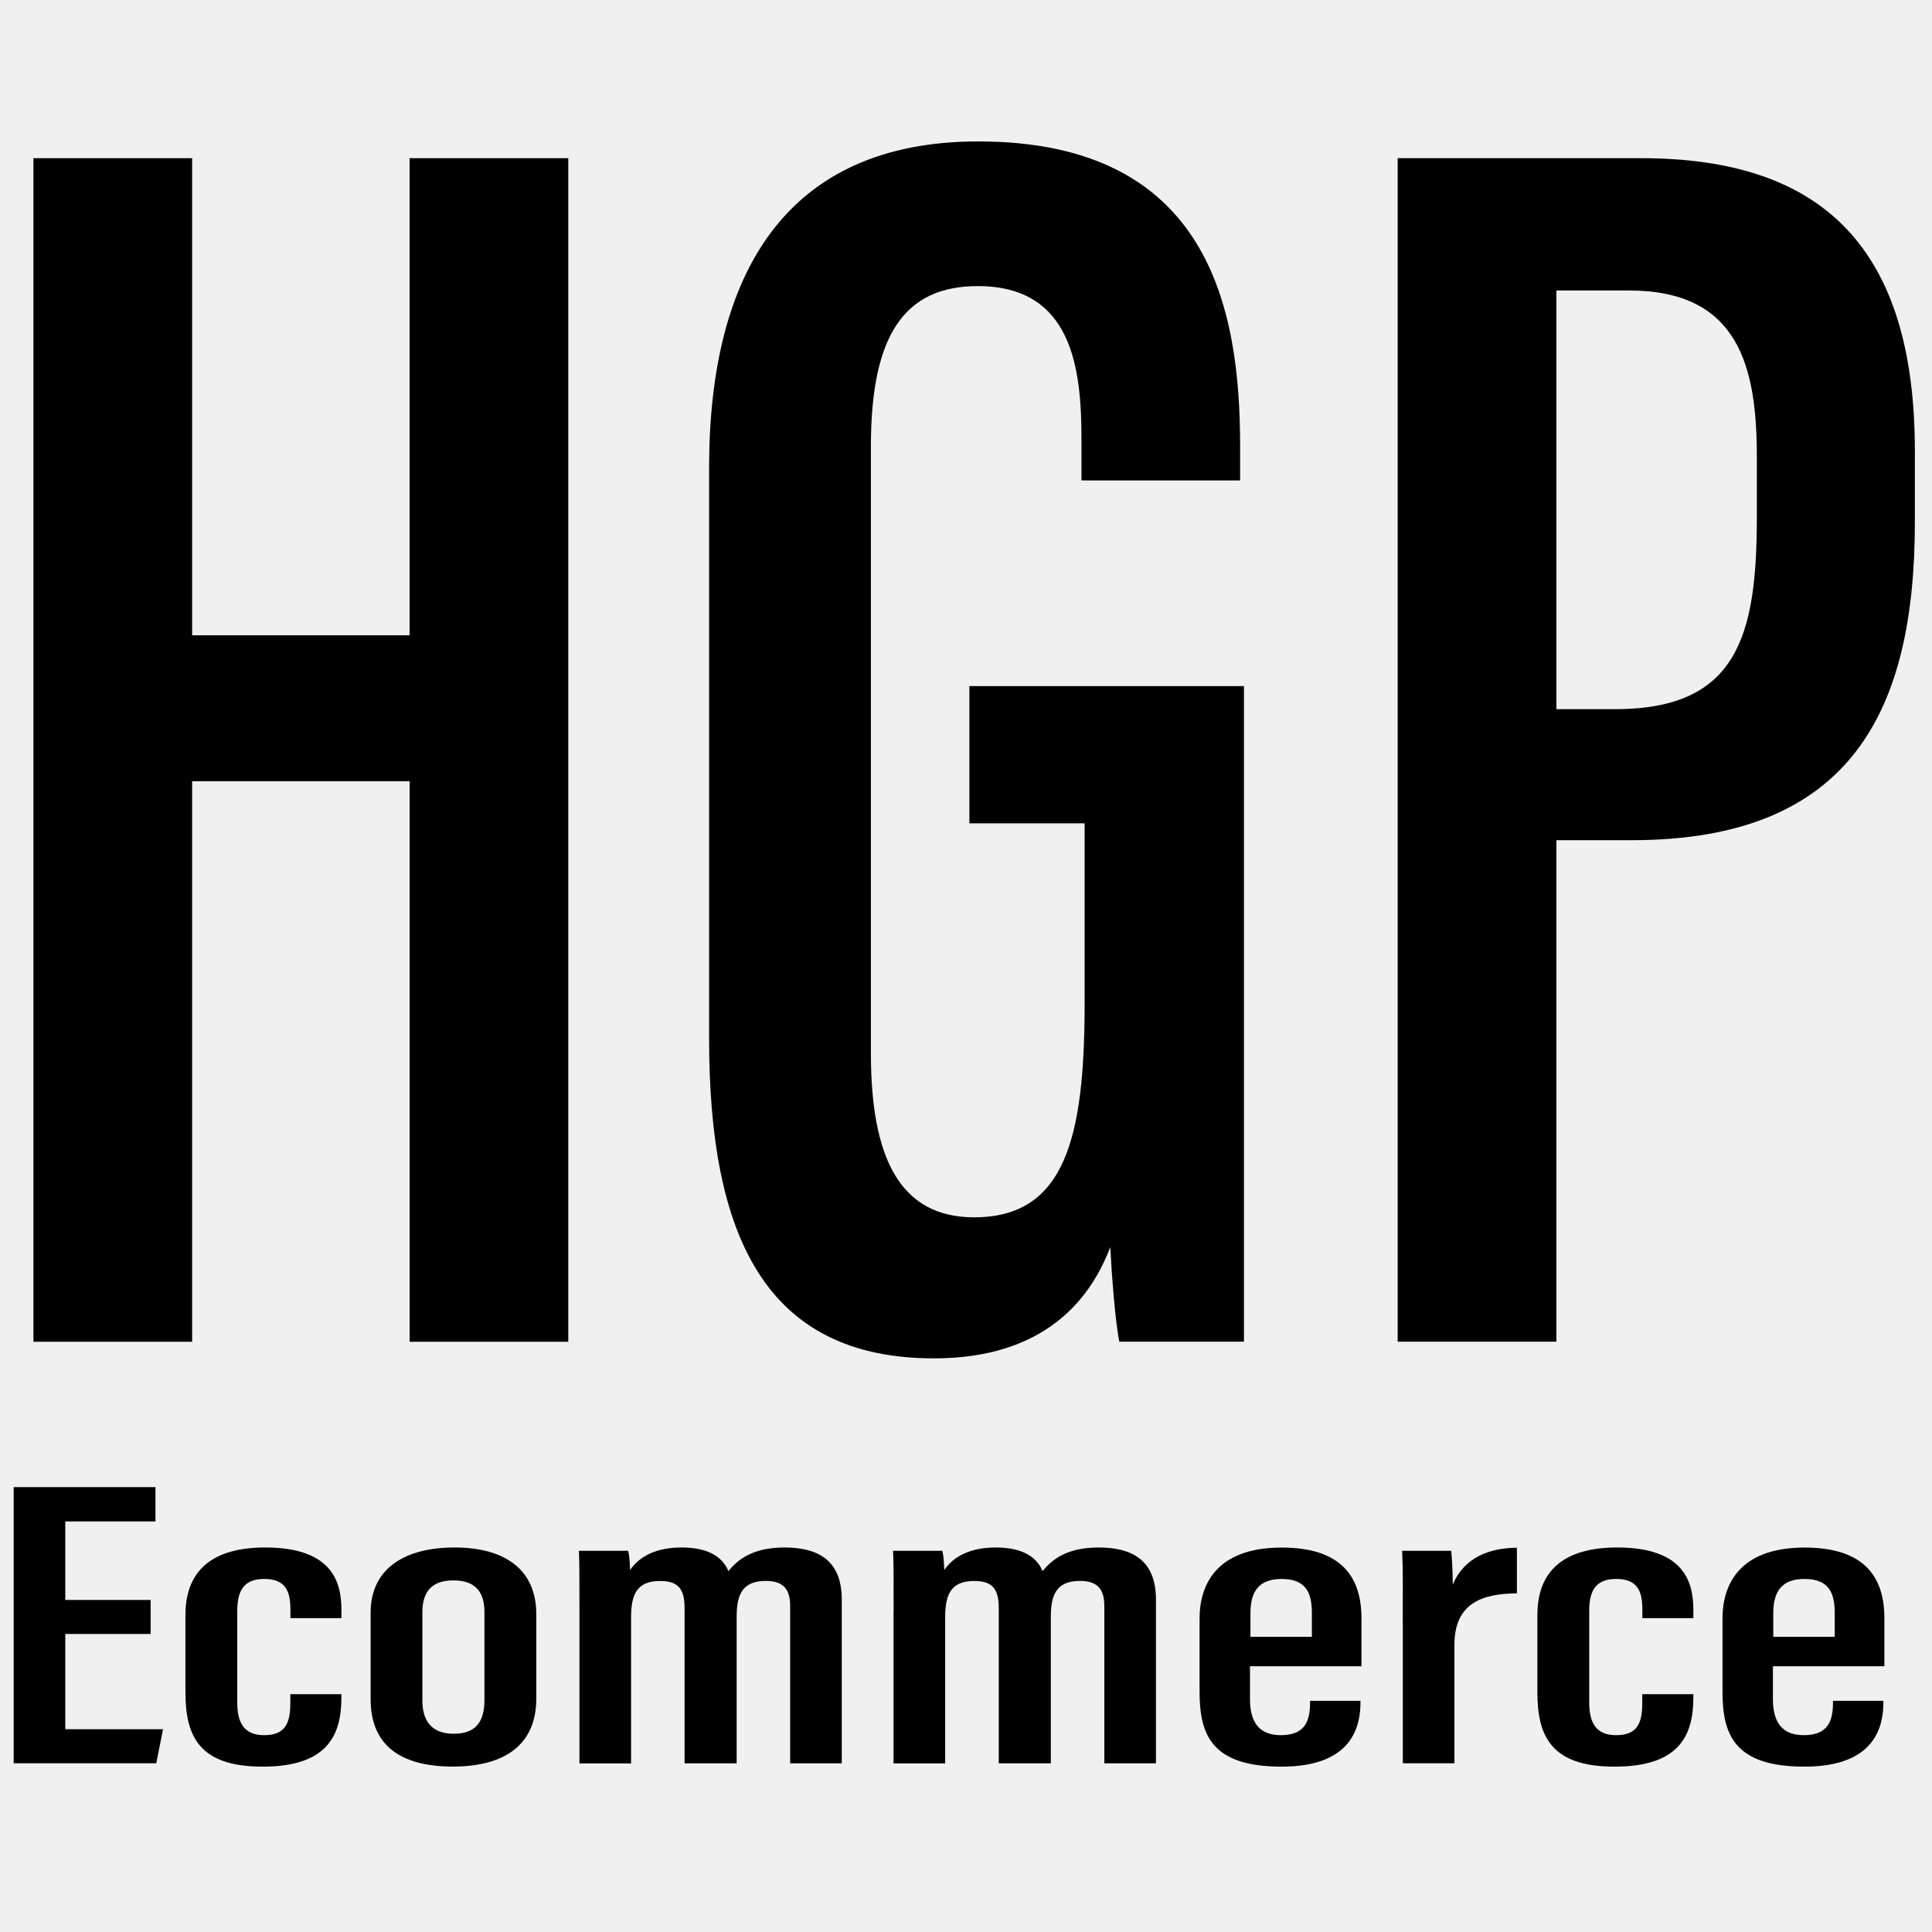
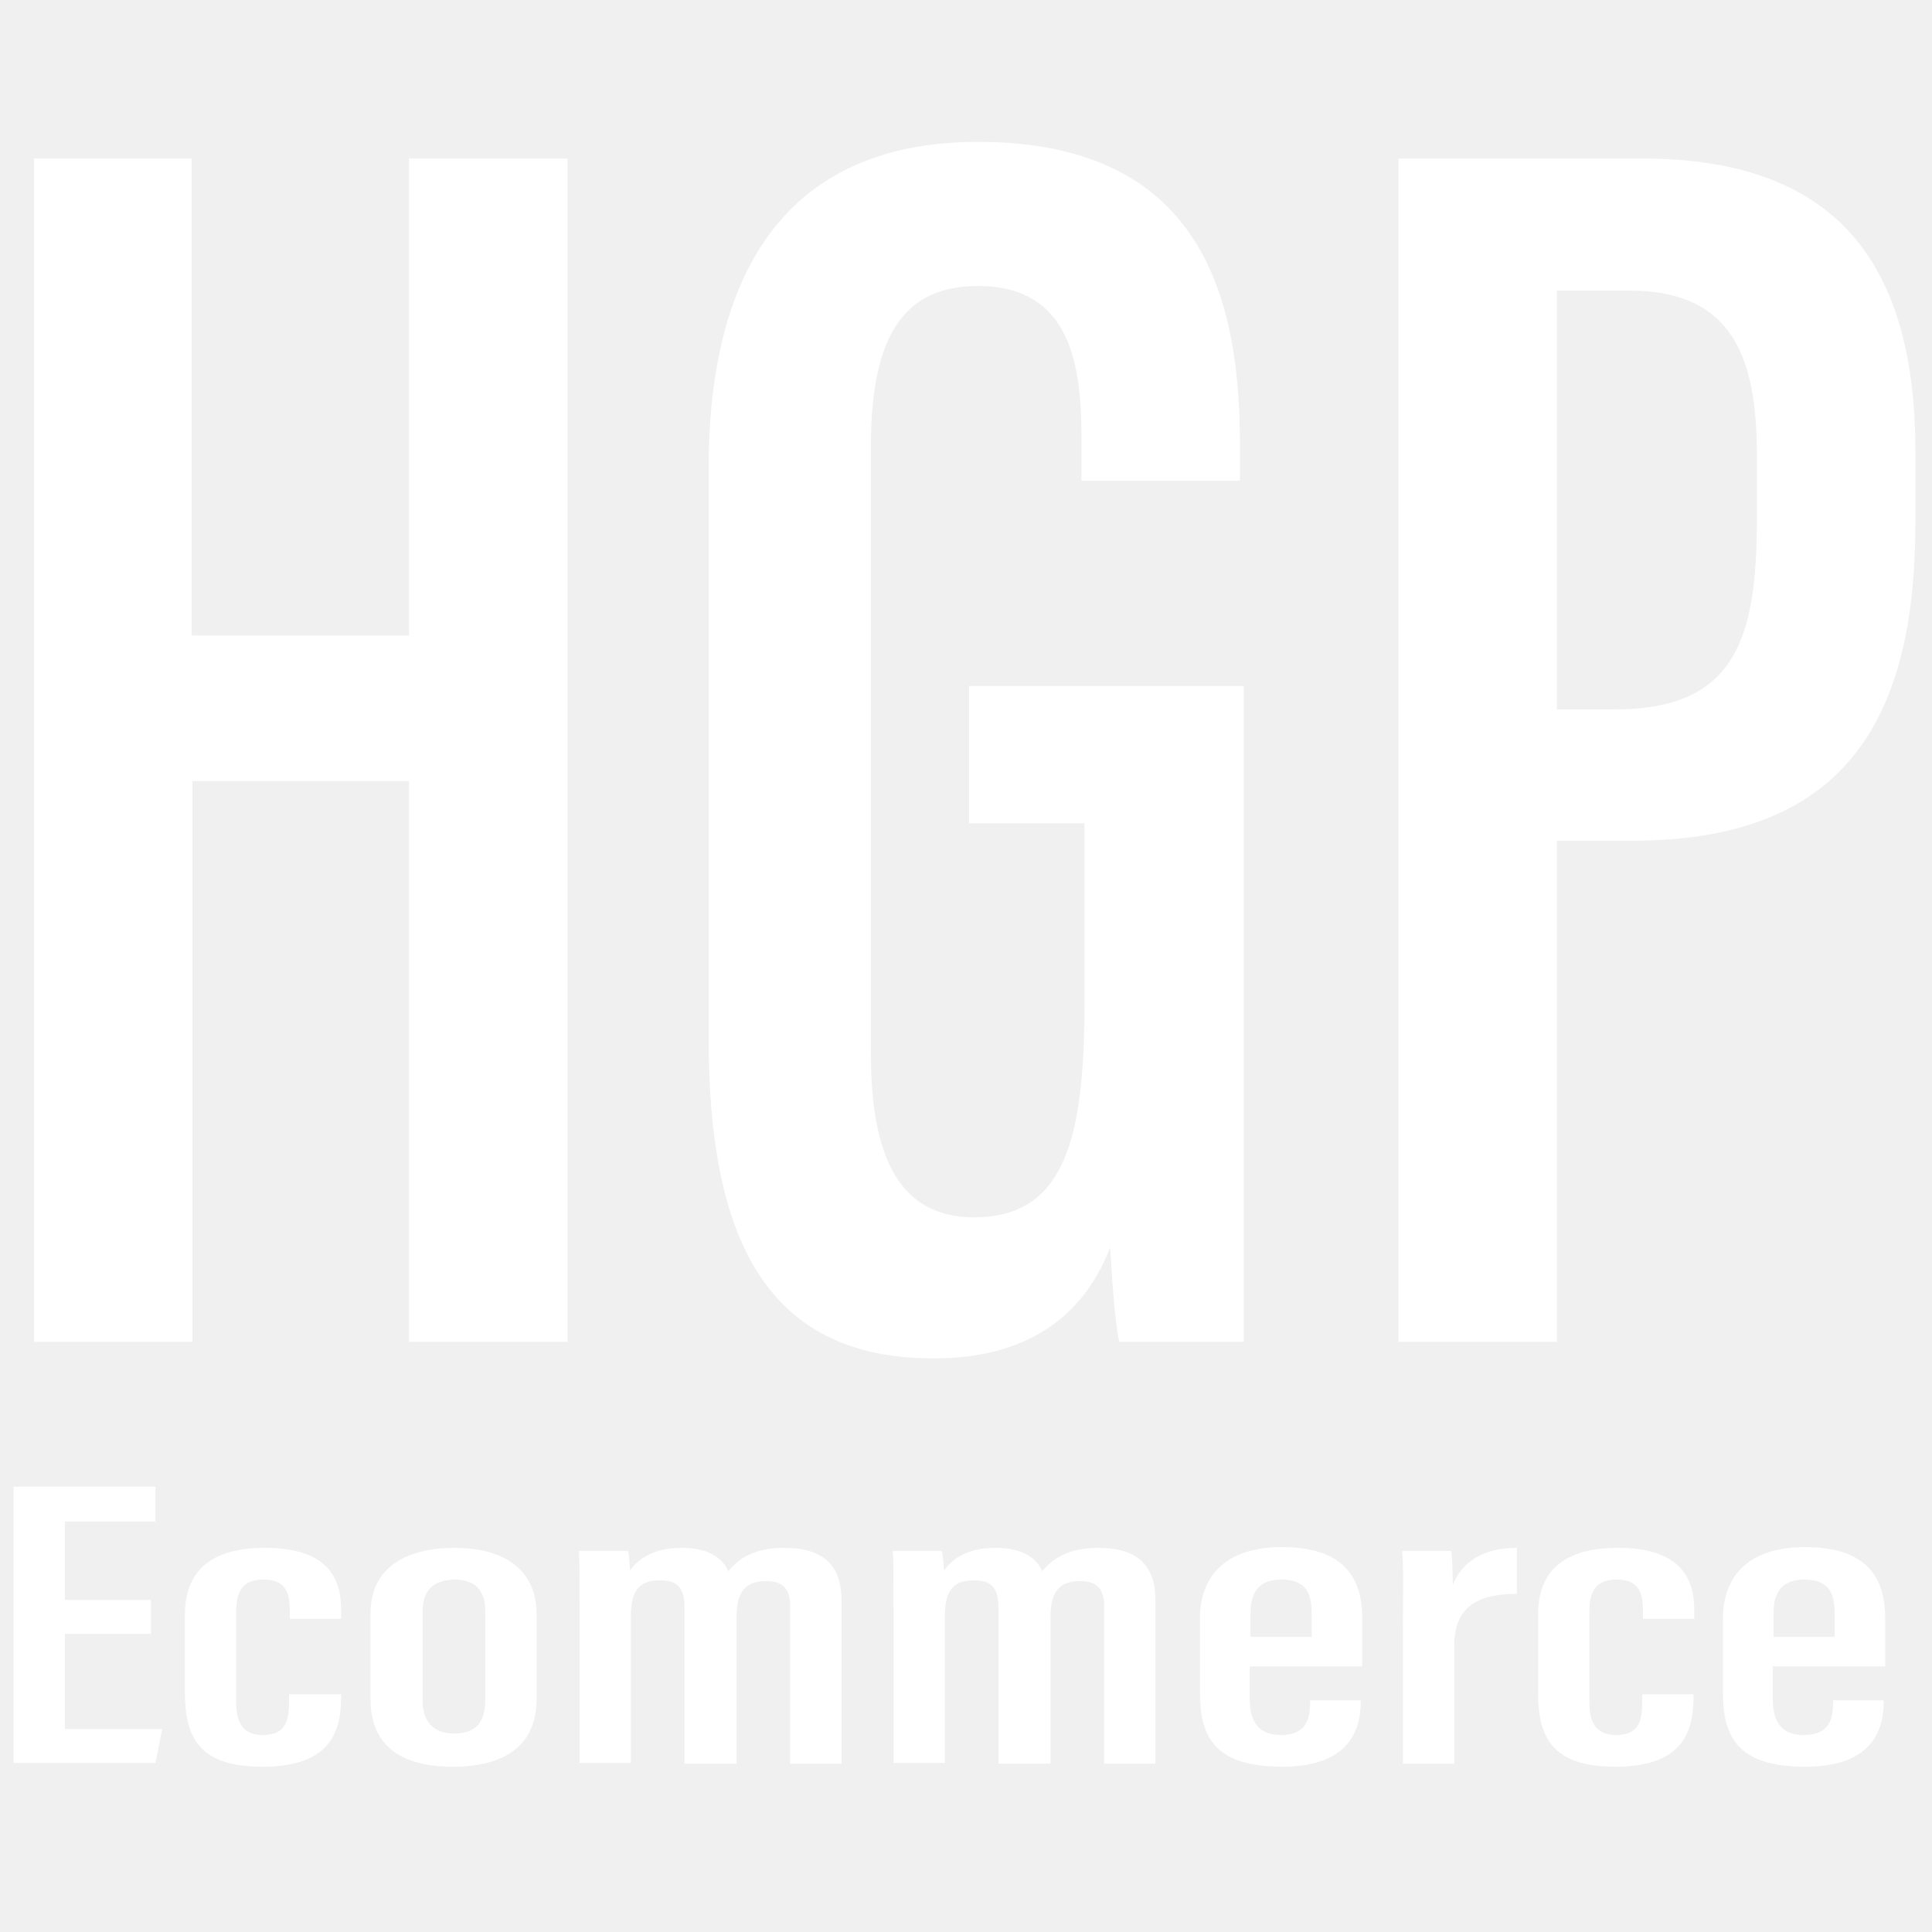
<svg xmlns="http://www.w3.org/2000/svg" version="1.1" id="Camada_1" x="0px" y="0px" viewBox="0 0 256 256" style="enable-background:new 0 0 256 256;" xml:space="preserve">
+   <style type="text/css">
+ 	.st0{fill:#FFFFFF;}
+ </style>
  <g>
    <g>
-       <path d="M4.43,20.96h21.03v63.22h28.81V20.96h21.03v156.83H54.28v-74.27H25.46v74.27H4.43V20.96z" />
-       <path d="M164.82,177.78h-16.5c-0.56-2.68-1.03-9.11-1.2-12.53c-4.18,10.94-13.2,14.74-23.36,14.74c-22.49,0-29.8-16.41-29.8-42.36    V61.95c0-25.66,10.14-43.21,35.67-43.21c30.58,0,34.69,22.15,34.69,40.29v4.63H143.3v-5.48c0-9.41-1.24-20.27-13.73-20.27    c-9.69,0-14.17,6.43-14.17,21.19v80.48c0,13.77,3.8,21.72,13.68,21.72c12.13,0,14.64-10.67,14.64-28.43V109.1h-15.27V90.91h36.38    V177.78z" />
-       <path d="M185.2,20.96h32.27c24.23,0,36.26,12.09,36.26,38.81v9.37c0,24.92-8.32,42.19-37.53,42.19h-9.97v66.45H185.2V20.96z     M206.23,93.97h7.76c16.22,0,18.8-9.69,18.8-25.42v-8c0-11.95-2.37-22.06-16.94-22.06h-9.62V93.97z" />
+       <path class="st0" d="M4.4,21h21v63.2h28.8V21h21v156.8h-21v-74.3H25.5v74.3h-21V21z" />
+       <path class="st0" d="M164.8,177.8h-16.5c-0.6-2.7-1-9.1-1.2-12.5c-4.2,10.9-13.2,14.7-23.4,14.7c-22.5,0-29.8-16.4-29.8-42.4V62    c0-25.7,10.1-43.2,35.7-43.2c30.6,0,34.7,22.1,34.7,40.3v4.6h-21v-5.5c0-9.4-1.2-20.3-13.7-20.3c-9.7,0-14.2,6.4-14.2,21.2v80.5    c0,13.8,3.8,21.7,13.7,21.7c12.1,0,14.6-10.7,14.6-28.4v-23.8h-15.3V90.9h36.4L164.8,177.8L164.8,177.8z" />
+       <path class="st0" d="M185.2,21h32.3c24.2,0,36.3,12.1,36.3,38.8v9.4c0,24.9-8.3,42.2-37.5,42.2h-10v66.4h-21V21z M206.2,94h7.8    c16.2,0,18.8-9.7,18.8-25.4v-8c0-12-2.4-22.1-16.9-22.1h-9.6V94z" />
    </g>
  </g>
  <g>
    <g>
-       <path d="M19.96,216.51H8.65v12.62h12.95l-0.89,4.51H1.81v-36.59H20.6v4.55H8.65V212h11.31V216.51z" />
-       <path d="M45.24,224.49v0.38c0,4.99-1.77,9.22-10.45,9.22c-8.48,0-10.22-4.12-10.22-9.89V214c0-4.67,2.25-8.95,10.58-8.95    c8.95,0,10.09,4.67,10.09,8.27v1.09h-6.76v-1.1c0-2.33-0.53-4.09-3.46-4.09c-2.62,0-3.58,1.43-3.58,4.21v12.15    c0,2.2,0.57,4.34,3.53,4.34c2.76,0,3.5-1.46,3.5-4.28v-1.15H45.24z" />
-       <path d="M71.06,213.86v11.22c0,6.06-4.12,9-11.06,9c-7.11,0-10.89-2.96-10.89-8.92v-11.48c0-5.81,4.48-8.63,11.12-8.63    C67.12,205.05,71.06,208.16,71.06,213.86z M55.97,213.63v11.71c0,2.61,1.16,4.39,4.15,4.39c2.79,0,4.07-1.43,4.07-4.47v-11.67    c0-2.42-1.01-4.18-4.1-4.18C57.22,209.41,55.97,210.89,55.97,213.63z" />
-       <path d="M76.78,213.63c0-5.4,0-6.83-0.08-8.14h6.53c0.21,0.84,0.21,1.59,0.26,2.55c1.29-1.9,3.58-2.99,6.82-2.99    c3.12,0,5.29,0.96,6.21,3.13c1.31-1.63,3.35-3.13,7.42-3.13c4.09,0,7.6,1.41,7.6,6.89v21.71h-6.84v-20.78    c0-2.06-0.67-3.39-3.23-3.39c-3.14,0-3.86,1.87-3.86,4.76v19.41h-6.9v-20.6c0-2.76-1.07-3.56-3.27-3.56    c-3.12,0-3.82,1.9-3.82,4.81v19.36h-6.84V213.63z" />
-       <path d="M118.41,213.63c0-5.4,0-6.83-0.08-8.14h6.53c0.21,0.84,0.21,1.59,0.26,2.55c1.29-1.9,3.58-2.99,6.82-2.99    c3.12,0,5.29,0.96,6.21,3.13c1.31-1.63,3.35-3.13,7.42-3.13c4.09,0,7.6,1.41,7.6,6.89v21.71h-6.84v-20.78    c0-2.06-0.67-3.39-3.23-3.39c-3.14,0-3.86,1.87-3.86,4.76v19.41h-6.9v-20.6c0-2.76-1.07-3.56-3.28-3.56    c-3.12,0-3.82,1.9-3.82,4.81v19.36h-6.84V213.63z" />
-       <path d="M165.63,220.78v4.33c0,2.44,0.73,4.81,4.08,4.81c3.37,0,3.88-2.07,3.88-4.38v-0.17h6.68v0.16c0,3.08-0.96,8.56-10.45,8.56    c-9.25,0-10.87-4.2-10.87-9.9v-9.75c0-4.03,1.86-9.38,10.89-9.38c8.05,0,10.56,4.04,10.56,9.36c0,1.6,0,4.75,0,6.37H165.63z     M173.83,216.88v-3.15c0-2.61-0.73-4.51-4.01-4.51c-3.01,0-4.13,1.66-4.13,4.53v3.13H173.83z" />
-       <path d="M185.87,215.05c0-4.62,0.05-6.84-0.08-9.56h6.5c0.08,0.62,0.21,2.82,0.21,4.49c1.51-3.67,4.94-4.87,8.5-4.9v6.05    c-4.64,0.02-8.28,1.33-8.28,6.81v15.7h-6.84V215.05z" />
-       <path d="M224.38,224.49v0.38c0,4.99-1.76,9.22-10.45,9.22c-8.47,0-10.22-4.12-10.22-9.89V214c0-4.67,2.25-8.95,10.58-8.95    c8.95,0,10.09,4.67,10.09,8.27v1.09h-6.76v-1.1c0-2.33-0.53-4.09-3.46-4.09c-2.62,0-3.58,1.43-3.58,4.21v12.15    c0,2.2,0.57,4.34,3.53,4.34c2.76,0,3.5-1.46,3.5-4.28v-1.15H224.38z" />
-       <path d="M234.92,220.78v4.33c0,2.44,0.73,4.81,4.08,4.81c3.37,0,3.88-2.07,3.88-4.38v-0.17h6.68v0.16c0,3.08-0.96,8.56-10.45,8.56    c-9.25,0-10.87-4.2-10.87-9.9v-9.75c0-4.03,1.86-9.38,10.89-9.38c8.05,0,10.56,4.04,10.56,9.36c0,1.6,0,4.75,0,6.37H234.92z     M243.11,216.88v-3.15c0-2.61-0.73-4.51-4.01-4.51c-3.01,0-4.13,1.66-4.13,4.53v3.13H243.11z" />
+       <path class="st0" d="M20,216.5H8.6v12.6h12.9l-0.9,4.5H1.8V197h18.8v4.6h-12V212H20V216.5z" />
+       <path class="st0" d="M45.2,224.5v0.4c0,5-1.8,9.2-10.5,9.2c-8.5,0-10.2-4.1-10.2-9.9V214c0-4.7,2.2-8.9,10.6-8.9    c9,0,10.1,4.7,10.1,8.3v1.1h-6.8v-1.1c0-2.3-0.5-4.1-3.5-4.1c-2.6,0-3.6,1.4-3.6,4.2v12.1c0,2.2,0.6,4.3,3.5,4.3    c2.8,0,3.5-1.5,3.5-4.3v-1.1H45.2z" />
+       <path class="st0" d="M71.1,213.9v11.2c0,6.1-4.1,9-11.1,9c-7.1,0-10.9-3-10.9-8.9v-11.5c0-5.8,4.5-8.6,11.1-8.6    C67.1,205.1,71.1,208.2,71.1,213.9z M56,213.6v11.7c0,2.6,1.2,4.4,4.2,4.4c2.8,0,4.1-1.4,4.1-4.5v-11.7c0-2.4-1-4.2-4.1-4.2    C57.2,209.4,56,210.9,56,213.6z" />
+       <path class="st0" d="M76.8,213.6c0-5.4,0-6.8-0.1-8.1h6.5c0.2,0.8,0.2,1.6,0.3,2.6c1.3-1.9,3.6-3,6.8-3c3.1,0,5.3,1,6.2,3.1    c1.3-1.6,3.3-3.1,7.4-3.1c4.1,0,7.6,1.4,7.6,6.9v21.7h-6.8v-20.8c0-2.1-0.7-3.4-3.2-3.4c-3.1,0-3.9,1.9-3.9,4.8v19.4h-6.9V213    c0-2.8-1.1-3.6-3.3-3.6c-3.1,0-3.8,1.9-3.8,4.8v19.4h-6.8V213.6z" />
+       <path class="st0" d="M118.4,213.6c0-5.4,0-6.8-0.1-8.1h6.5c0.2,0.8,0.2,1.6,0.3,2.6c1.3-1.9,3.6-3,6.8-3c3.1,0,5.3,1,6.2,3.1    c1.3-1.6,3.4-3.1,7.4-3.1c4.1,0,7.6,1.4,7.6,6.9v21.7h-6.8v-20.8c0-2.1-0.7-3.4-3.2-3.4c-3.1,0-3.9,1.9-3.9,4.8v19.4h-6.9V213    c0-2.8-1.1-3.6-3.3-3.6c-3.1,0-3.8,1.9-3.8,4.8v19.4h-6.8L118.4,213.6L118.4,213.6z" />
+       <path class="st0" d="M165.6,220.8v4.3c0,2.4,0.7,4.8,4.1,4.8c3.4,0,3.9-2.1,3.9-4.4v-0.2h6.7v0.2c0,3.1-1,8.6-10.4,8.6    c-9.2,0-10.9-4.2-10.9-9.9v-9.8c0-4,1.9-9.4,10.9-9.4c8.1,0,10.6,4,10.6,9.4c0,1.6,0,4.8,0,6.4L165.6,220.8L165.6,220.8z     M173.8,216.9v-3.1c0-2.6-0.7-4.5-4-4.5c-3,0-4.1,1.7-4.1,4.5v3.1L173.8,216.9L173.8,216.9z" />
+       <path class="st0" d="M185.9,215.1c0-4.6,0.1-6.8-0.1-9.6h6.5c0.1,0.6,0.2,2.8,0.2,4.5c1.5-3.7,4.9-4.9,8.5-4.9v6.1    c-4.6,0-8.3,1.3-8.3,6.8v15.7h-6.8L185.9,215.1L185.9,215.1z" />
+       <path class="st0" d="M224.4,224.5v0.4c0,5-1.8,9.2-10.4,9.2c-8.5,0-10.2-4.1-10.2-9.9V214c0-4.7,2.2-8.9,10.6-8.9    c8.9,0,10.1,4.7,10.1,8.3v1.1h-6.8v-1.1c0-2.3-0.5-4.1-3.5-4.1c-2.6,0-3.6,1.4-3.6,4.2v12.1c0,2.2,0.6,4.3,3.5,4.3    c2.8,0,3.5-1.5,3.5-4.3v-1.1H224.4z" />
+       <path class="st0" d="M234.9,220.8v4.3c0,2.4,0.7,4.8,4.1,4.8c3.4,0,3.9-2.1,3.9-4.4v-0.2h6.7v0.2c0,3.1-1,8.6-10.4,8.6    c-9.2,0-10.9-4.2-10.9-9.9v-9.8c0-4,1.9-9.4,10.9-9.4c8.1,0,10.6,4,10.6,9.4c0,1.6,0,4.8,0,6.4L234.9,220.8L234.9,220.8z     M243.1,216.9v-3.1c0-2.6-0.7-4.5-4-4.5c-3,0-4.1,1.7-4.1,4.5v3.1L243.1,216.9L243.1,216.9z" />
    </g>
  </g>
</svg>
